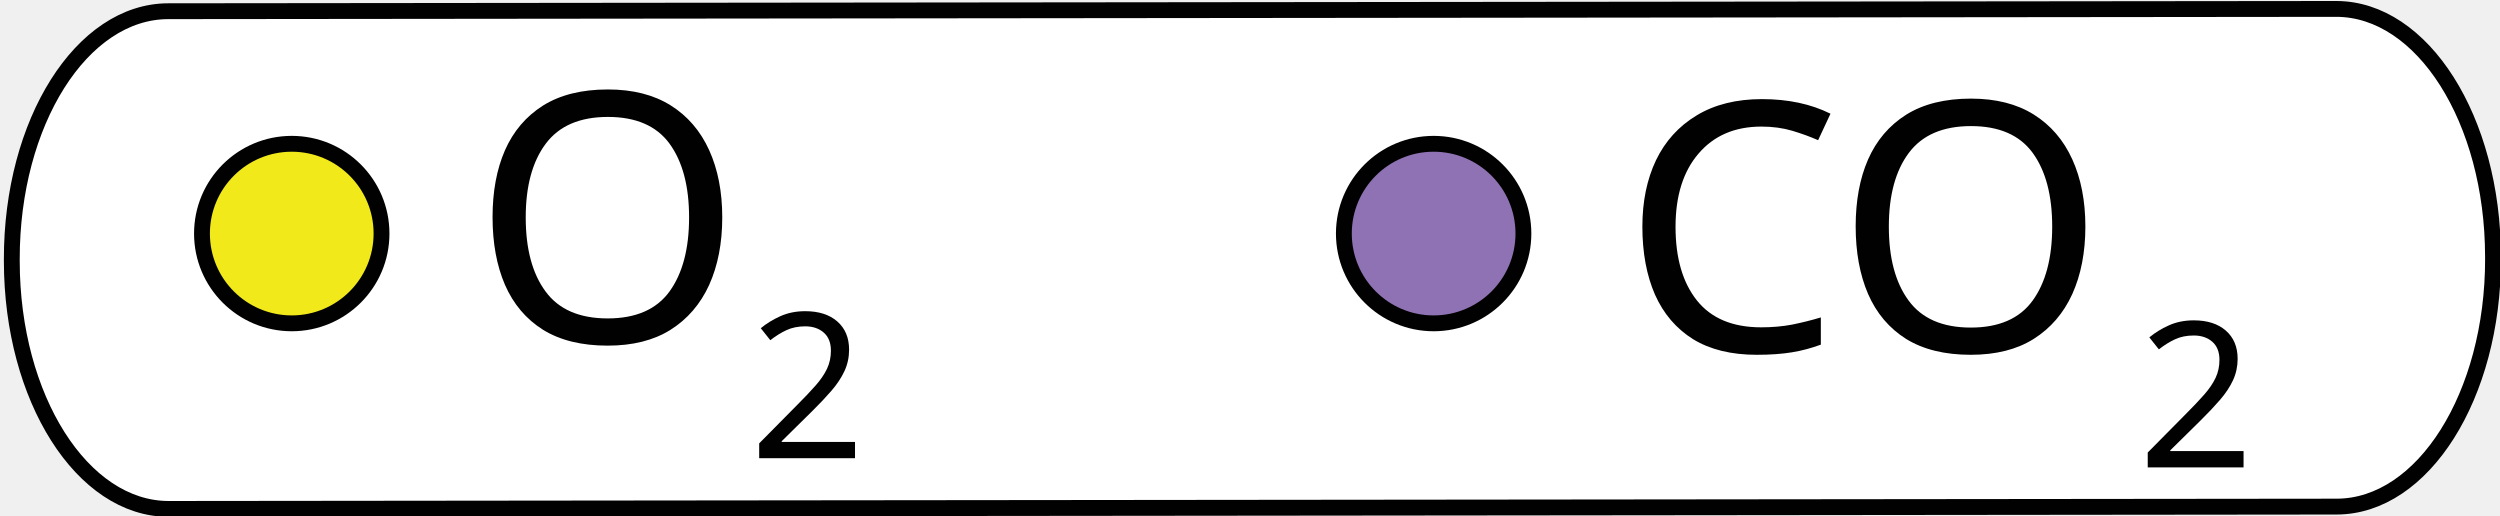
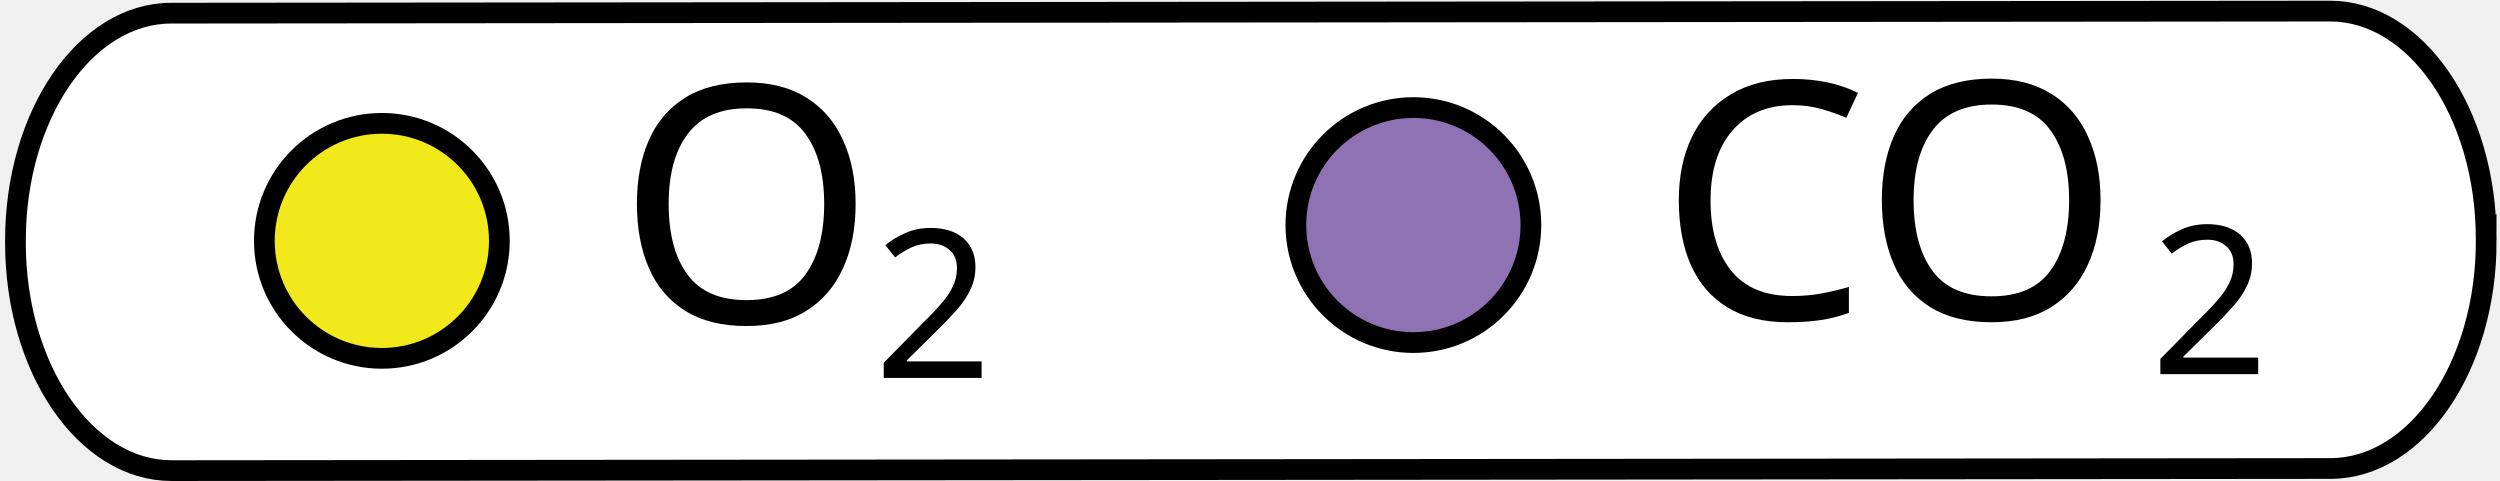
- <svg xmlns="http://www.w3.org/2000/svg" version="1.1" id="Layer_1" x="0px" y="0px" width="157.815px" height="32.562px" viewBox="0 4.833 157.815 32.562" enable-background="new 0 4.833 157.815 32.562" xml:space="preserve">
-   <path fill="#FFFFFF" stroke="#010101" d="M157.375,21.167c0.01,8.633-4.414,15.641-9.875,15.646L10.655,36.959  c-5.463,0.007-9.901-6.992-9.91-15.626v-0.145C0.735,12.551,5.157,5.546,10.62,5.541l136.845-0.145  c5.463-0.006,9.9,6.991,9.908,15.627v0.145H157.375z" />
-   <text transform="matrix(1 0 0 1 29.7495 26.4331)" fill="#010101" font-family="'Lato-Regular'" font-size="22">O</text>
-   <text transform="matrix(0.583 0 0 0.583 47.3052 33.7593)" fill="#010101" font-family="'Lato-Regular'" font-size="22">2</text>
-   <text transform="matrix(1 0 0 1 102.3325 27.0112)" fill="#010101" font-family="'Lato-Regular'" font-size="22">CO</text>
-   <text transform="matrix(0.583 0 0 0.583 134.9585 34.3374)" fill="#010101" font-family="'Lato-Regular'" font-size="22">2</text>
-   <circle fill="#F1E91A" stroke="#010101" cx="18.417" cy="19.577" r="5.667" />
-   <circle fill="#8F72B3" stroke="#010101" cx="90.5" cy="19.577" r="5.667" />
+ <svg xmlns="http://www.w3.org/2000/svg" version="1.1" id="Layer_1" x="0px" y="0px" width="120.574px" height="23.167px" viewBox="0 10.865 120.574 23.167" enable-background="new 0 10.865 120.574 23.167" xml:space="preserve">
+   <path fill="#FFFFFF" stroke="#010101" d="M119.909,22.474c0.008,6.062-3.357,10.983-7.514,10.987L8.284,33.563  c-4.156,0.005-7.532-4.91-7.539-10.973v-0.102c-0.008-6.065,3.357-10.984,7.513-10.988L112.37,11.4  c4.155-0.004,7.531,4.91,7.537,10.973v0.103L119.909,22.474L119.909,22.474z" />
+   <text transform="matrix(1 0 0 1 29.7498 26.4333)" fill="#010101" font-family="'Lato-Regular'" font-size="16">O</text>
+   <text transform="matrix(1 0 0 1 42.1389 29.0925)" fill="#010101" font-family="'Lato-Regular'" font-size="10">2</text>
+   <text transform="matrix(1 0 0 1 79.9993 26.2507)" fill="#010101" font-family="'Lato-Regular'" font-size="16">CO</text>
+   <text transform="matrix(1 0 0 1 103.7083 28.9099)" fill="#010101" font-family="'Lato-Regular'" font-size="10">2</text>
+   <circle fill="#F1E91A" stroke="#010101" cx="18.417" cy="22.481" r="5.667" />
+   <circle fill="#8F72B3" stroke="#010101" cx="68.167" cy="21.72" r="5.667" />
</svg>
